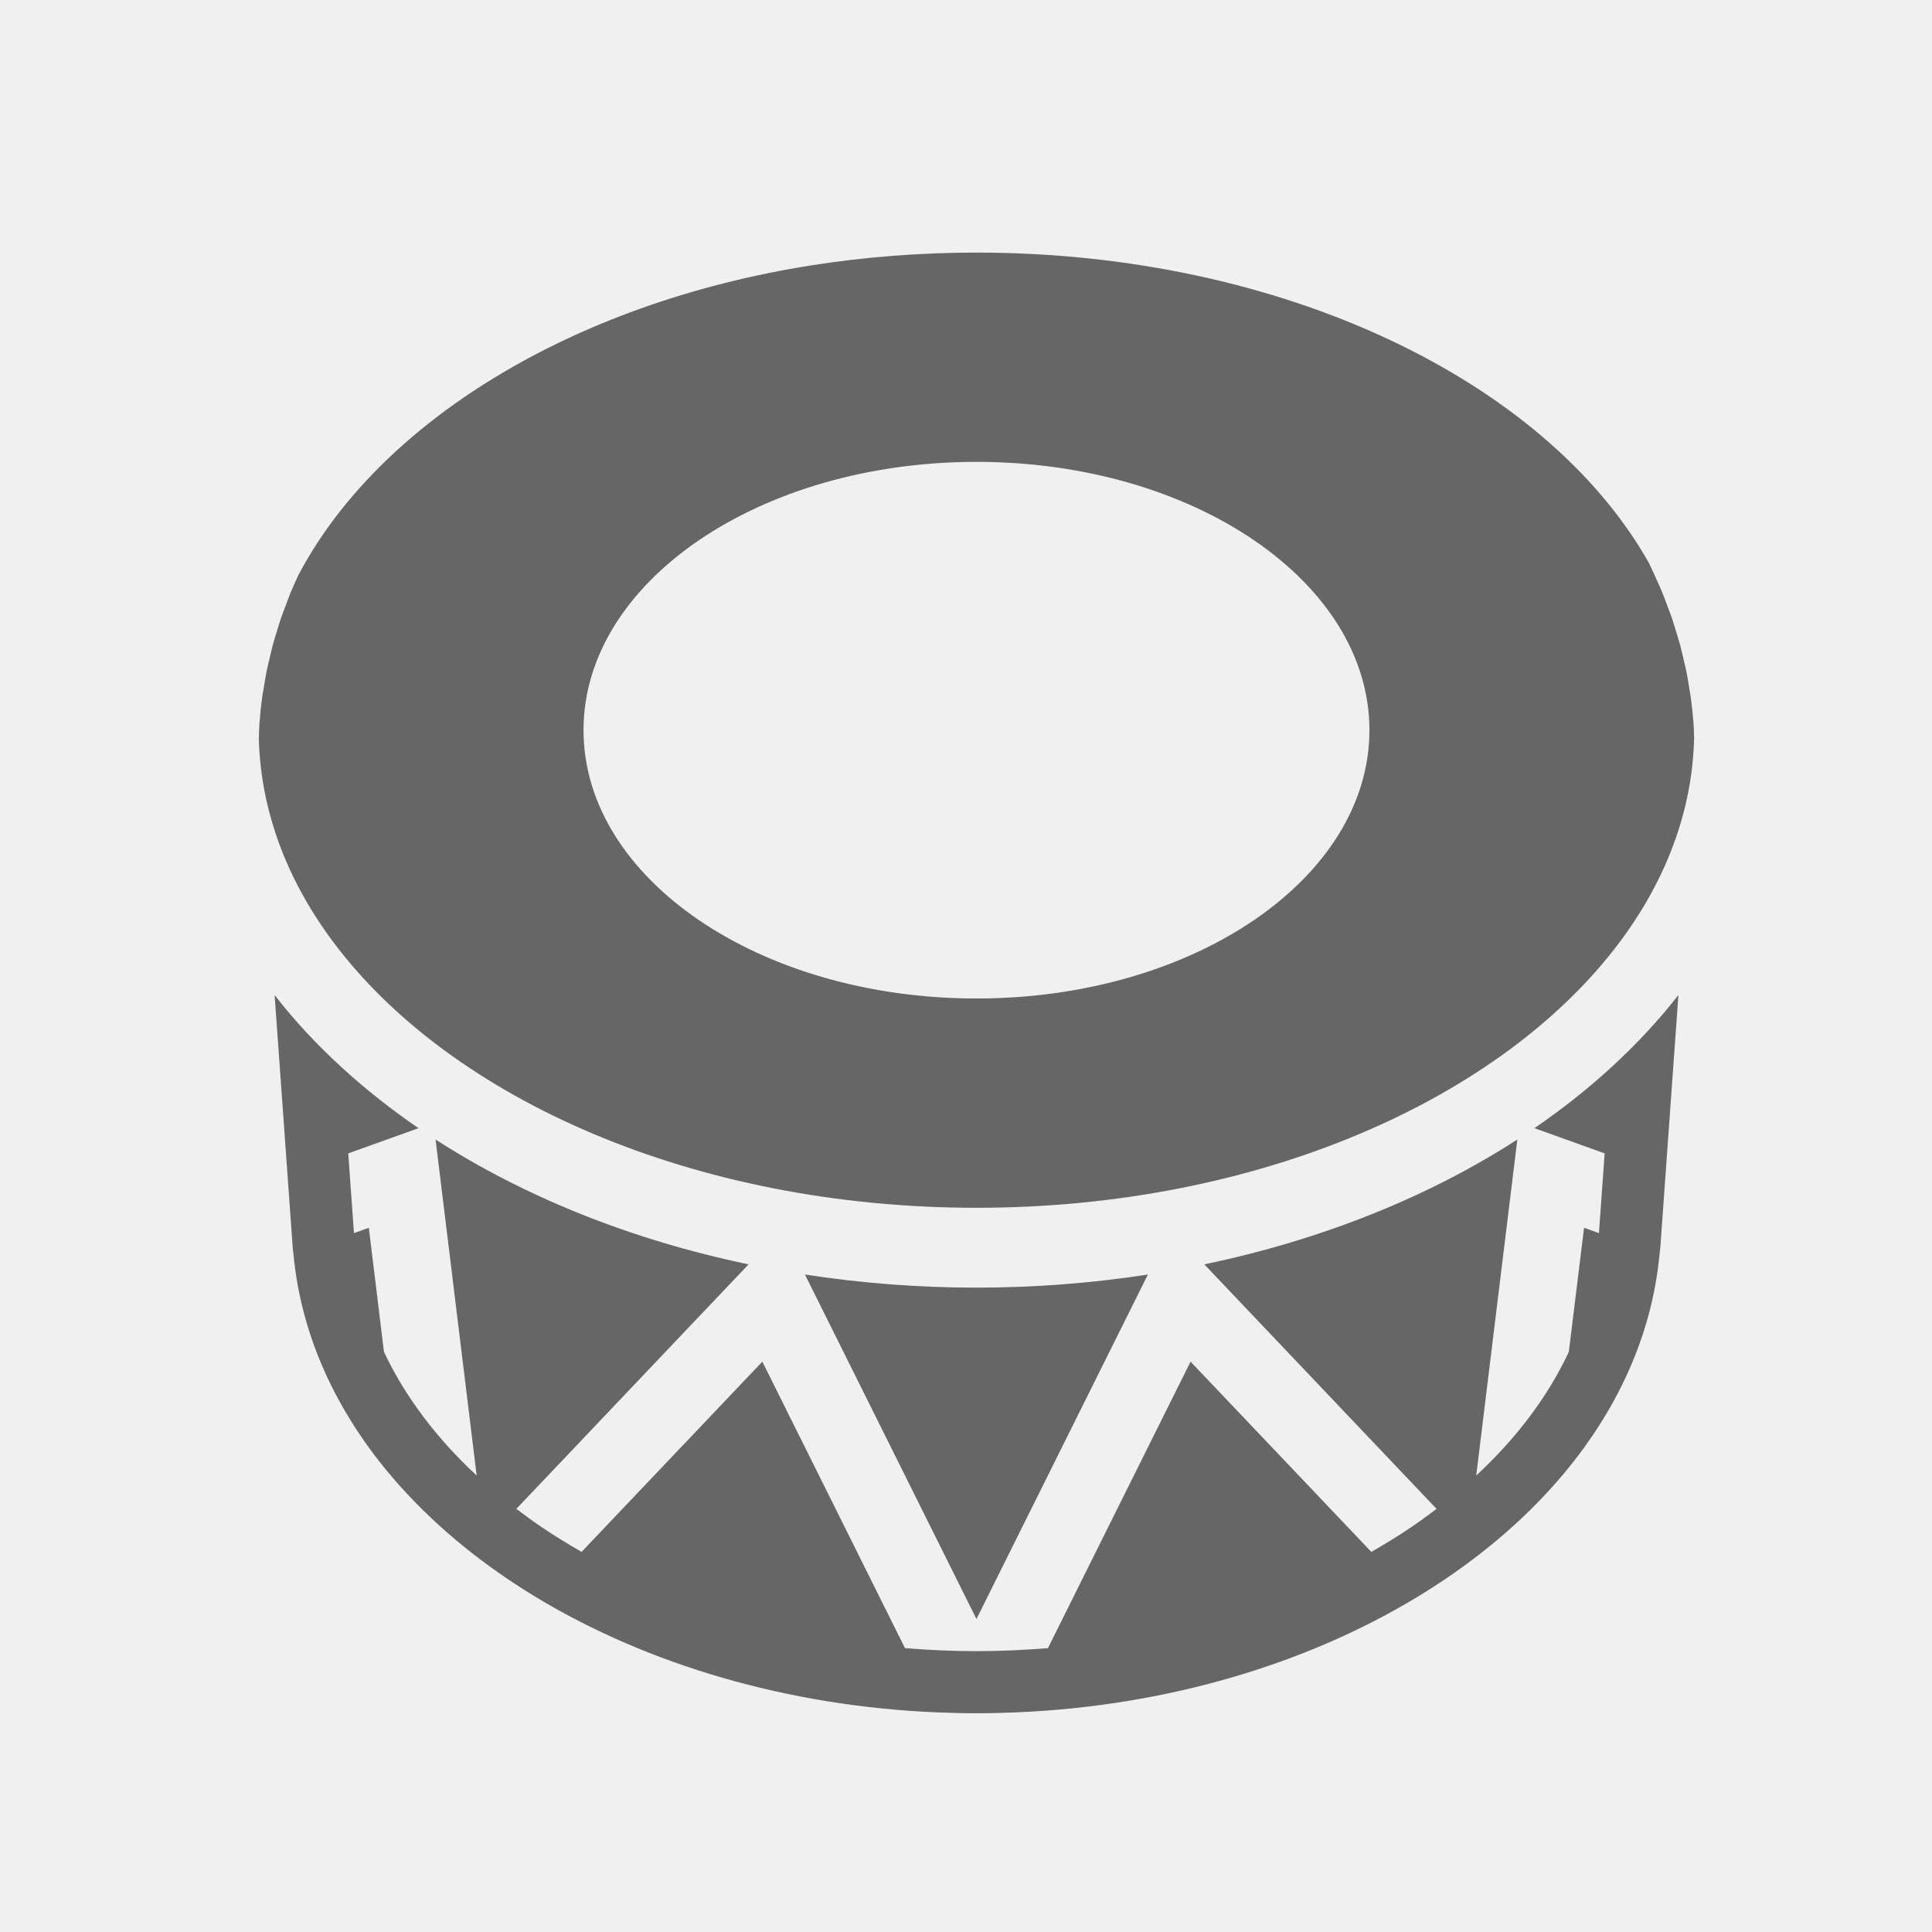
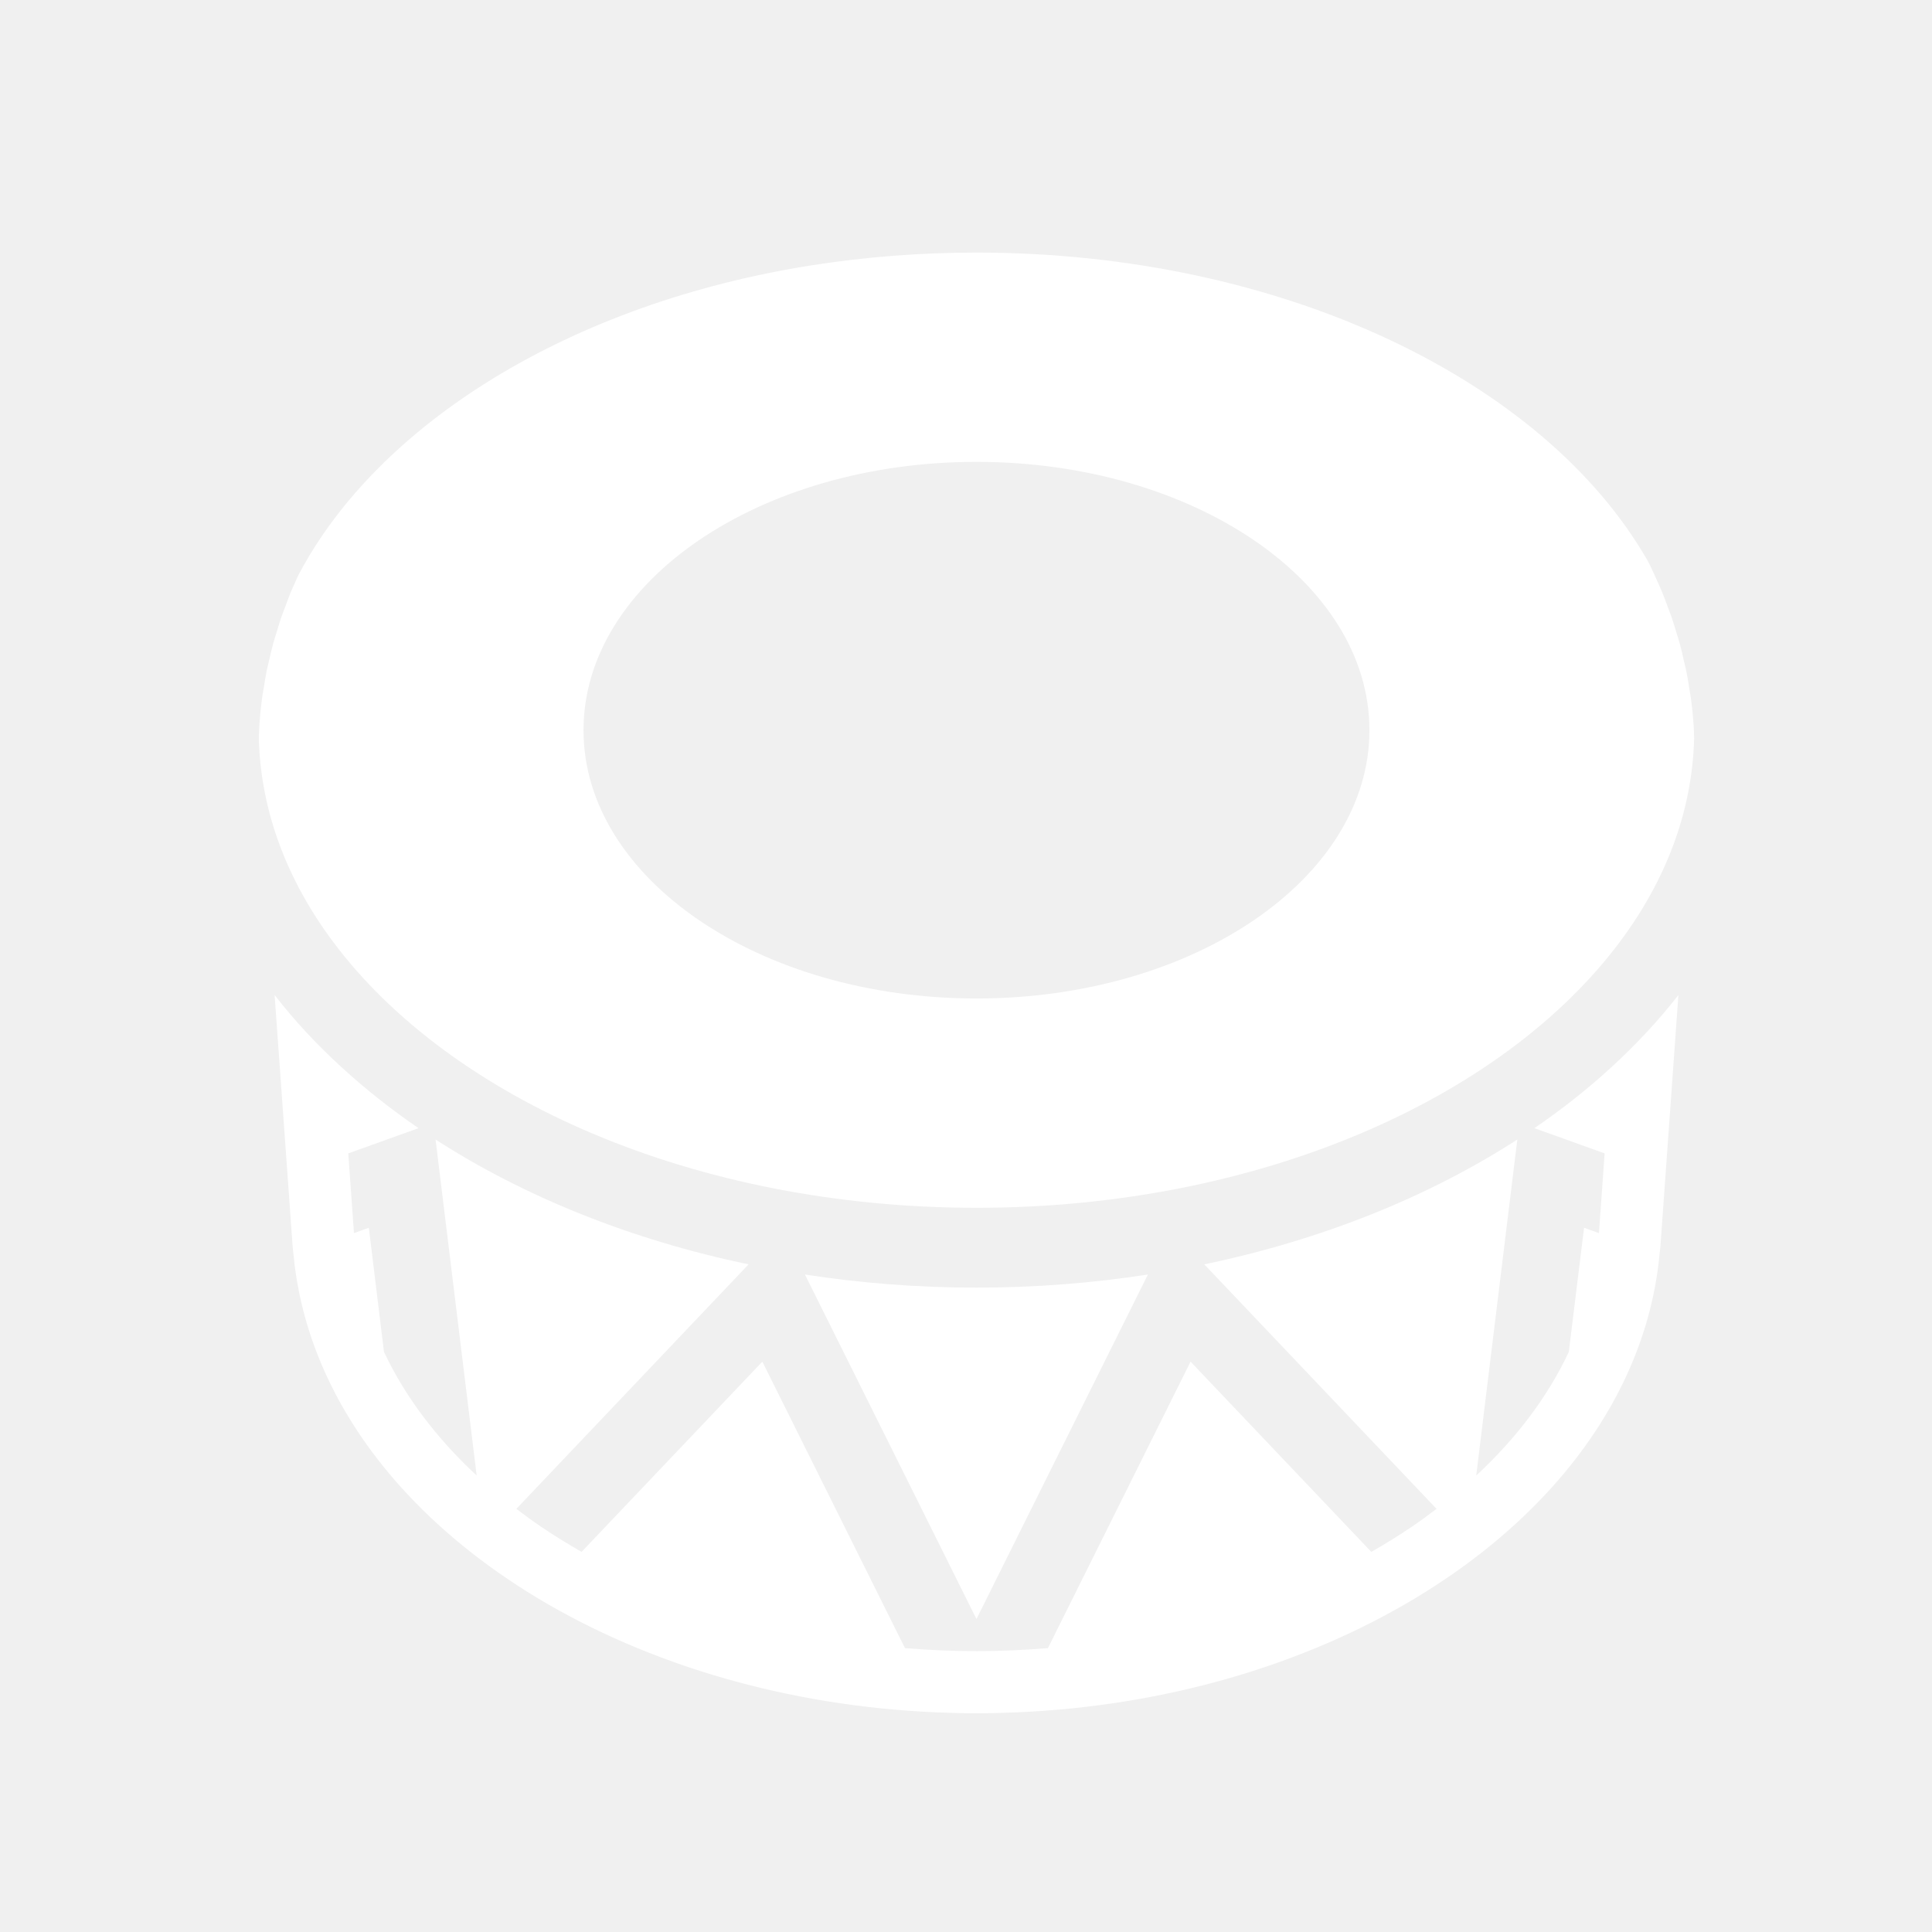
<svg xmlns="http://www.w3.org/2000/svg" version="1.1" id="Layer_1" x="0px" y="0px" width="65px" height="65px" viewBox="0 0 65 65" enable-background="new 0 0 65 65" xml:space="preserve">
  <g>
-     <path fill="#666666" d="M32.852,54.471L38.62,42.88c-1.858,0.287-3.788,0.441-5.769,0.441s-3.91-0.154-5.77-0.441L32.852,54.471z" />
-     <path fill="#666666" d="M10.041,19.345c-0.007,0.012-0.011,0.023-0.018,0.036c-0.02,0.044-0.04,0.088-0.059,0.133   c-0.061,0.137-0.125,0.273-0.183,0.412c-0.062,0.151-0.117,0.305-0.173,0.458c-0.053,0.138-0.107,0.274-0.156,0.414   c-0.051,0.155-0.097,0.314-0.145,0.471c-0.043,0.139-0.088,0.277-0.125,0.417c-0.045,0.163-0.08,0.326-0.118,0.489   c-0.032,0.138-0.068,0.274-0.096,0.413c-0.035,0.175-0.062,0.352-0.09,0.527c-0.021,0.129-0.047,0.258-0.064,0.388   c-0.038,0.289-0.066,0.578-0.087,0.869c-0.01,0.129-0.011,0.259-0.016,0.39c-0.001,0.034-0.002,0.068-0.003,0.102   c0,0.001,0,0.001,0,0.002c0.069,2.445,0.958,4.758,2.499,6.821c3.955,5.296,12.169,8.948,21.646,8.948s17.691-3.651,21.646-8.948   c1.542-2.065,2.433-4.38,2.497-6.828c0-0.001,0.002-0.002,0.002-0.003c-0.002-0.047-0.003-0.095-0.006-0.143   c-0.004-0.096-0.002-0.193-0.009-0.29c-0.021-0.31-0.052-0.618-0.093-0.923c-0.014-0.107-0.036-0.214-0.053-0.321   c-0.031-0.199-0.062-0.398-0.102-0.596c-0.024-0.122-0.058-0.241-0.085-0.362c-0.041-0.181-0.08-0.363-0.129-0.542   c-0.034-0.125-0.076-0.249-0.113-0.372c-0.052-0.172-0.101-0.345-0.16-0.516c-0.042-0.126-0.092-0.25-0.139-0.375   c-0.062-0.167-0.122-0.333-0.19-0.498c-0.051-0.125-0.108-0.248-0.164-0.371c-0.072-0.162-0.142-0.324-0.221-0.484   c-0.023-0.052-0.051-0.104-0.077-0.158c-0.008-0.014-0.017-0.027-0.025-0.042C51.966,12.811,43.154,8.498,32.852,8.498   c-1.87,0-3.734,0.144-5.535,0.427C19.176,10.204,12.719,14.264,10.041,19.345z M32.852,33.593c-7.302,0-13.22-4.042-13.22-9.027   s5.918-9.027,13.22-9.027s13.221,4.042,13.221,9.027S40.153,33.593,32.852,33.593z" />
-     <path fill="#666666" d="M54.193,35.924c-0.786,0.721-1.646,1.398-2.569,2.032l2.362,0.848c-0.086,1.201-0.154,2.16-0.191,2.683   l-0.501-0.18l-0.513,4.176c-0.697,1.488-1.747,2.891-3.115,4.16l1.383-11.305c-2.97,1.919-6.559,3.371-10.532,4.2l7.814,8.226   c-0.276,0.209-0.559,0.417-0.854,0.617c-0.432,0.292-0.88,0.567-1.34,0.831l-6.082-6.401l-4.799,9.639   c-0.793,0.063-1.595,0.101-2.404,0.101s-1.611-0.037-2.405-0.101l-4.799-9.639l-6.082,6.401c-0.459-0.265-0.908-0.539-1.34-0.831   c-0.295-0.2-0.578-0.408-0.854-0.617l7.813-8.226c-3.972-0.829-7.561-2.284-10.531-4.2l1.383,11.305   c-1.368-1.271-2.419-2.675-3.119-4.161l-0.509-4.175l-0.5,0.18c-0.037-0.522-0.106-1.481-0.192-2.683l2.363-0.848   c-0.924-0.634-1.783-1.313-2.569-2.032c-0.845-0.771-1.606-1.588-2.272-2.447c0.156,2.177,0.317,4.414,0.435,6.063   c0.085,1.182,0.148,2.062,0.171,2.39c0.006,0.097,0.02,0.191,0.03,0.287c0.275,2.878,1.564,5.533,3.6,7.8   c1.271,1.415,2.831,2.678,4.614,3.751c3.71,2.229,8.386,3.632,13.436,3.843c0.44,0.018,0.883,0.03,1.329,0.03   c0.447,0,0.888-0.013,1.329-0.03c5.05-0.211,9.724-1.612,13.434-3.843c1.784-1.073,3.344-2.335,4.613-3.749   c2.037-2.269,3.326-4.924,3.602-7.803c0.01-0.096,0.024-0.189,0.031-0.286c0.023-0.328,0.086-1.208,0.171-2.391   c0.118-1.648,0.277-3.886,0.434-6.062C55.799,34.336,55.036,35.152,54.193,35.924z" />
+     <path fill="#FFFFFF" d="M32.852,54.471L38.62,42.88c-1.858,0.287-3.788,0.441-5.769,0.441s-3.91-0.154-5.77-0.441L32.852,54.471z" />
+     <path fill="#FFFFFF" d="M10.041,19.345c-0.007,0.012-0.011,0.023-0.018,0.036c-0.02,0.044-0.04,0.088-0.059,0.133   c-0.061,0.137-0.125,0.273-0.183,0.412c-0.062,0.151-0.117,0.305-0.173,0.458c-0.053,0.138-0.107,0.274-0.156,0.414   c-0.051,0.155-0.097,0.314-0.145,0.471c-0.043,0.139-0.088,0.277-0.125,0.417c-0.045,0.163-0.08,0.326-0.118,0.489   c-0.032,0.138-0.068,0.274-0.096,0.413c-0.035,0.175-0.062,0.352-0.09,0.527c-0.021,0.129-0.047,0.258-0.064,0.388   c-0.038,0.289-0.066,0.578-0.087,0.869c-0.01,0.129-0.011,0.259-0.016,0.39c-0.001,0.034-0.002,0.068-0.003,0.102   c0,0.001,0,0.001,0,0.002c0.069,2.445,0.958,4.758,2.499,6.821c3.955,5.296,12.169,8.948,21.646,8.948s17.691-3.651,21.646-8.948   c1.542-2.065,2.433-4.38,2.497-6.828c0-0.001,0.002-0.002,0.002-0.003c-0.002-0.047-0.003-0.095-0.006-0.143   c-0.004-0.096-0.002-0.193-0.009-0.29c-0.021-0.31-0.052-0.618-0.093-0.923c-0.014-0.107-0.036-0.214-0.053-0.321   c-0.031-0.199-0.062-0.398-0.102-0.596c-0.024-0.122-0.058-0.241-0.085-0.362c-0.041-0.181-0.08-0.363-0.129-0.542   c-0.034-0.125-0.076-0.249-0.113-0.372c-0.052-0.172-0.101-0.345-0.16-0.516c-0.042-0.126-0.092-0.25-0.139-0.375   c-0.062-0.167-0.122-0.333-0.19-0.498c-0.051-0.125-0.108-0.248-0.164-0.371c-0.072-0.162-0.142-0.324-0.221-0.484   c-0.023-0.052-0.051-0.104-0.077-0.158c-0.008-0.014-0.017-0.027-0.025-0.042C51.966,12.811,43.154,8.498,32.852,8.498   c-1.87,0-3.734,0.144-5.535,0.427C19.176,10.204,12.719,14.264,10.041,19.345z M32.852,33.593c-7.302,0-13.22-4.042-13.22-9.027   s5.918-9.027,13.22-9.027s13.221,4.042,13.221,9.027S40.153,33.593,32.852,33.593z" />
+     <path fill="#FFFFFF" d="M54.193,35.924c-0.786,0.721-1.646,1.398-2.569,2.032l2.362,0.848c-0.086,1.201-0.154,2.16-0.191,2.683   l-0.501-0.18l-0.513,4.176c-0.697,1.488-1.747,2.891-3.115,4.16l1.383-11.305c-2.97,1.919-6.559,3.371-10.532,4.2l7.814,8.226   c-0.276,0.209-0.559,0.417-0.854,0.617c-0.432,0.292-0.88,0.567-1.34,0.831l-6.082-6.401l-4.799,9.639   c-0.793,0.063-1.595,0.101-2.404,0.101s-1.611-0.037-2.405-0.101l-4.799-9.639l-6.082,6.401c-0.459-0.265-0.908-0.539-1.34-0.831   c-0.295-0.2-0.578-0.408-0.854-0.617l7.813-8.226c-3.972-0.829-7.561-2.284-10.531-4.2l1.383,11.305   c-1.368-1.271-2.419-2.675-3.119-4.161l-0.509-4.175l-0.5,0.18c-0.037-0.522-0.106-1.481-0.192-2.683l2.363-0.848   c-0.924-0.634-1.783-1.313-2.569-2.032c-0.845-0.771-1.606-1.588-2.272-2.447c0.156,2.177,0.317,4.414,0.435,6.063   c0.085,1.182,0.148,2.062,0.171,2.39c0.006,0.097,0.02,0.191,0.03,0.287c0.275,2.878,1.564,5.533,3.6,7.8   c1.271,1.415,2.831,2.678,4.614,3.751c3.71,2.229,8.386,3.632,13.436,3.843c0.44,0.018,0.883,0.03,1.329,0.03   c0.447,0,0.888-0.013,1.329-0.03c5.05-0.211,9.724-1.612,13.434-3.843c1.784-1.073,3.344-2.335,4.613-3.749   c2.037-2.269,3.326-4.924,3.602-7.803c0.01-0.096,0.024-0.189,0.031-0.286c0.023-0.328,0.086-1.208,0.171-2.391   c0.118-1.648,0.277-3.886,0.434-6.062C55.799,34.336,55.036,35.152,54.193,35.924z" />
  </g>
</svg>
